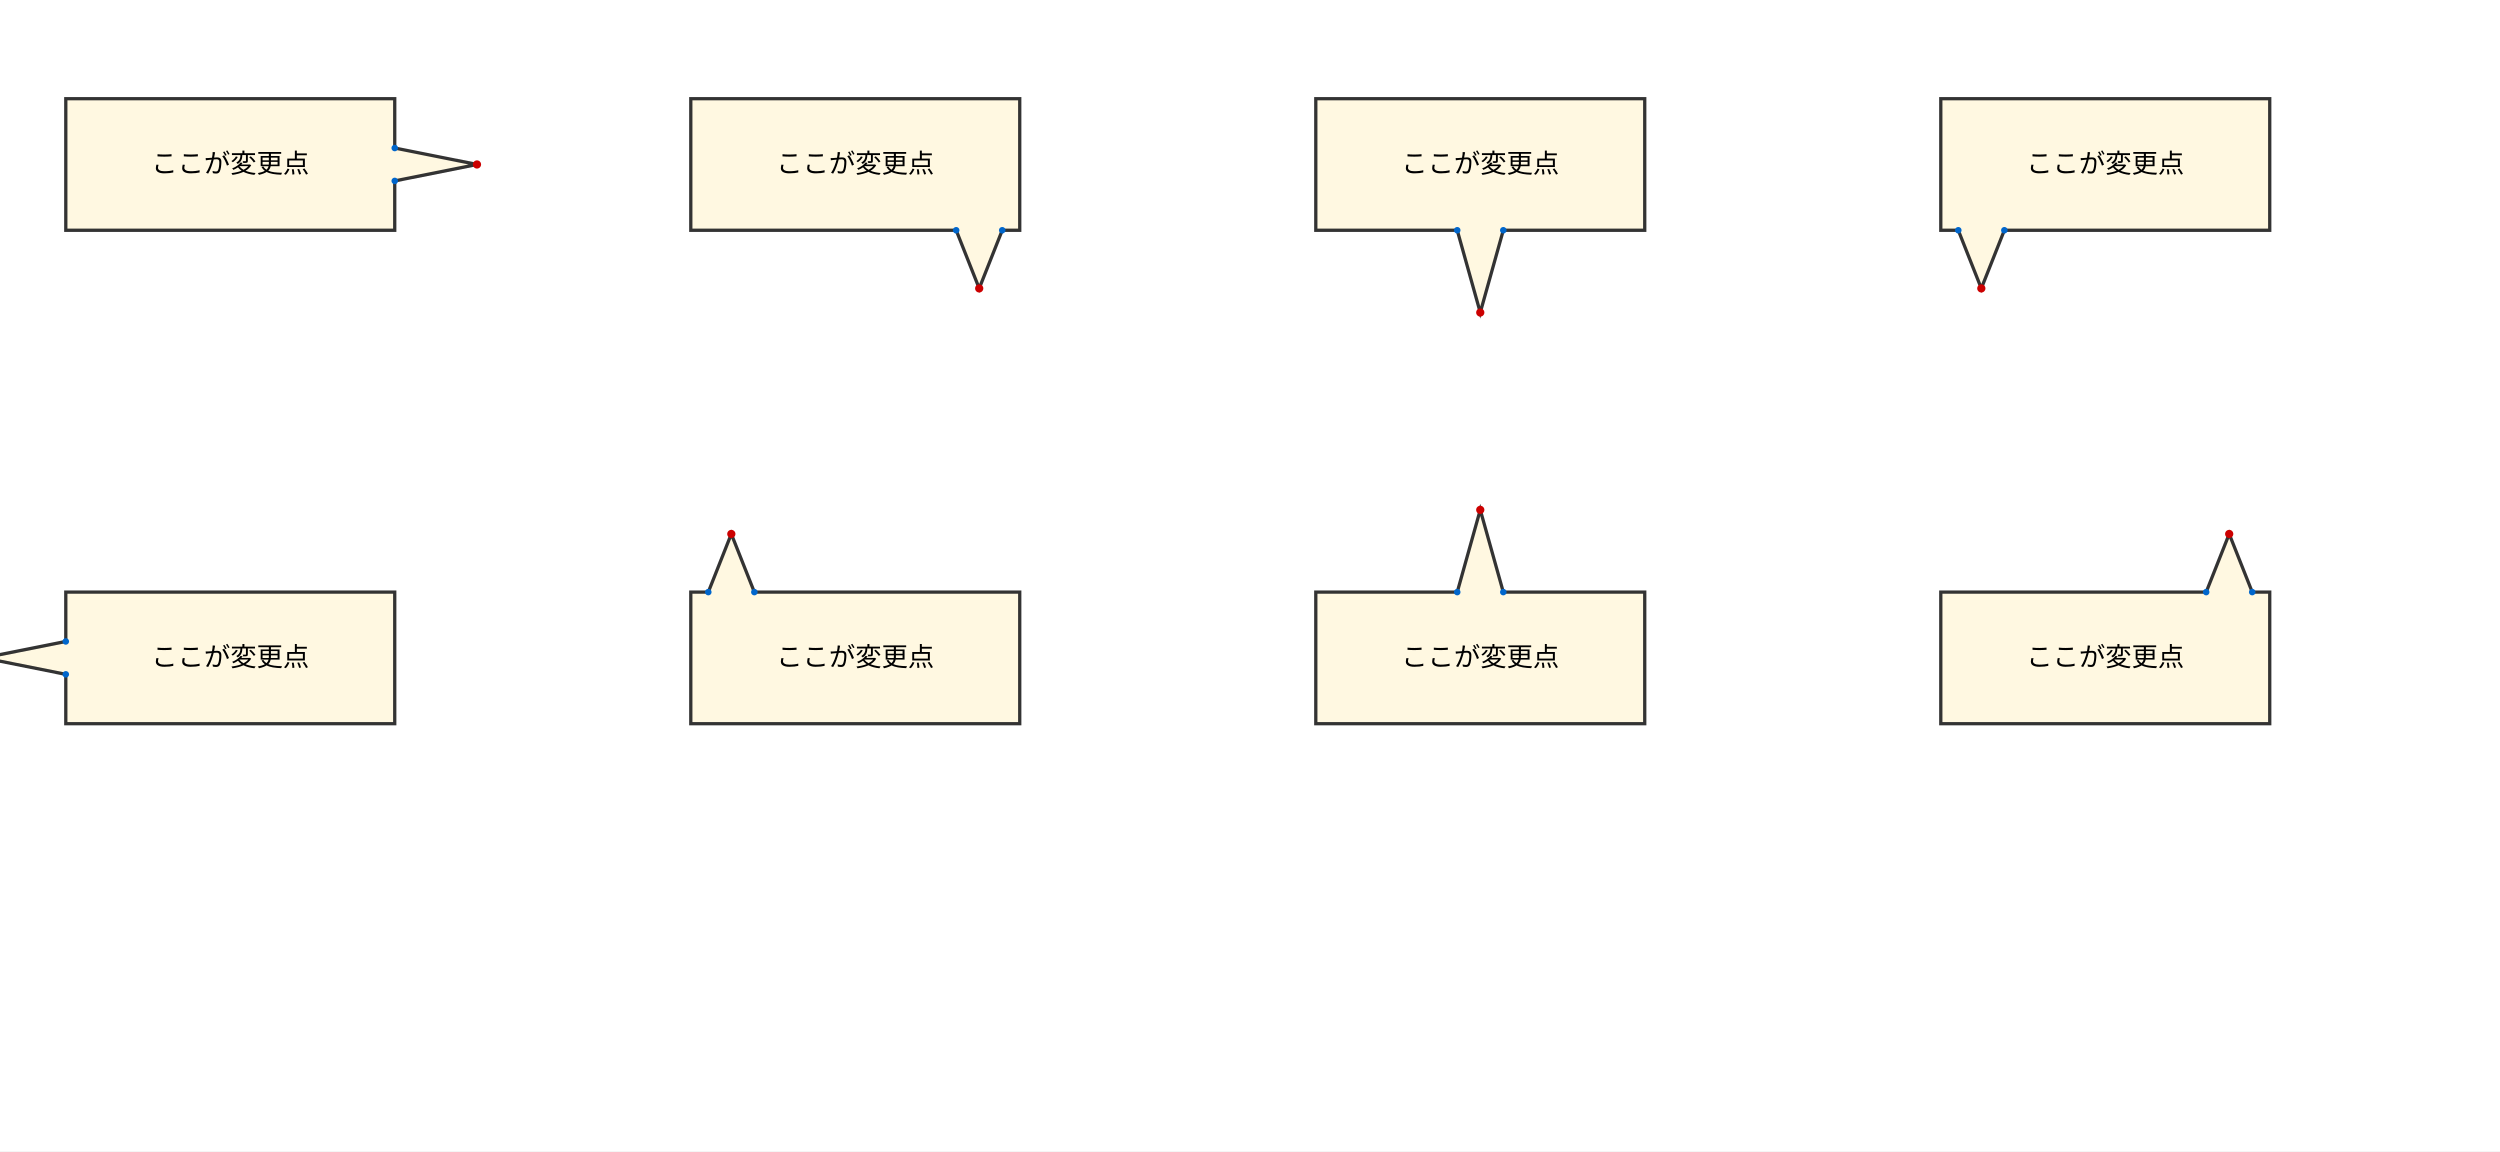
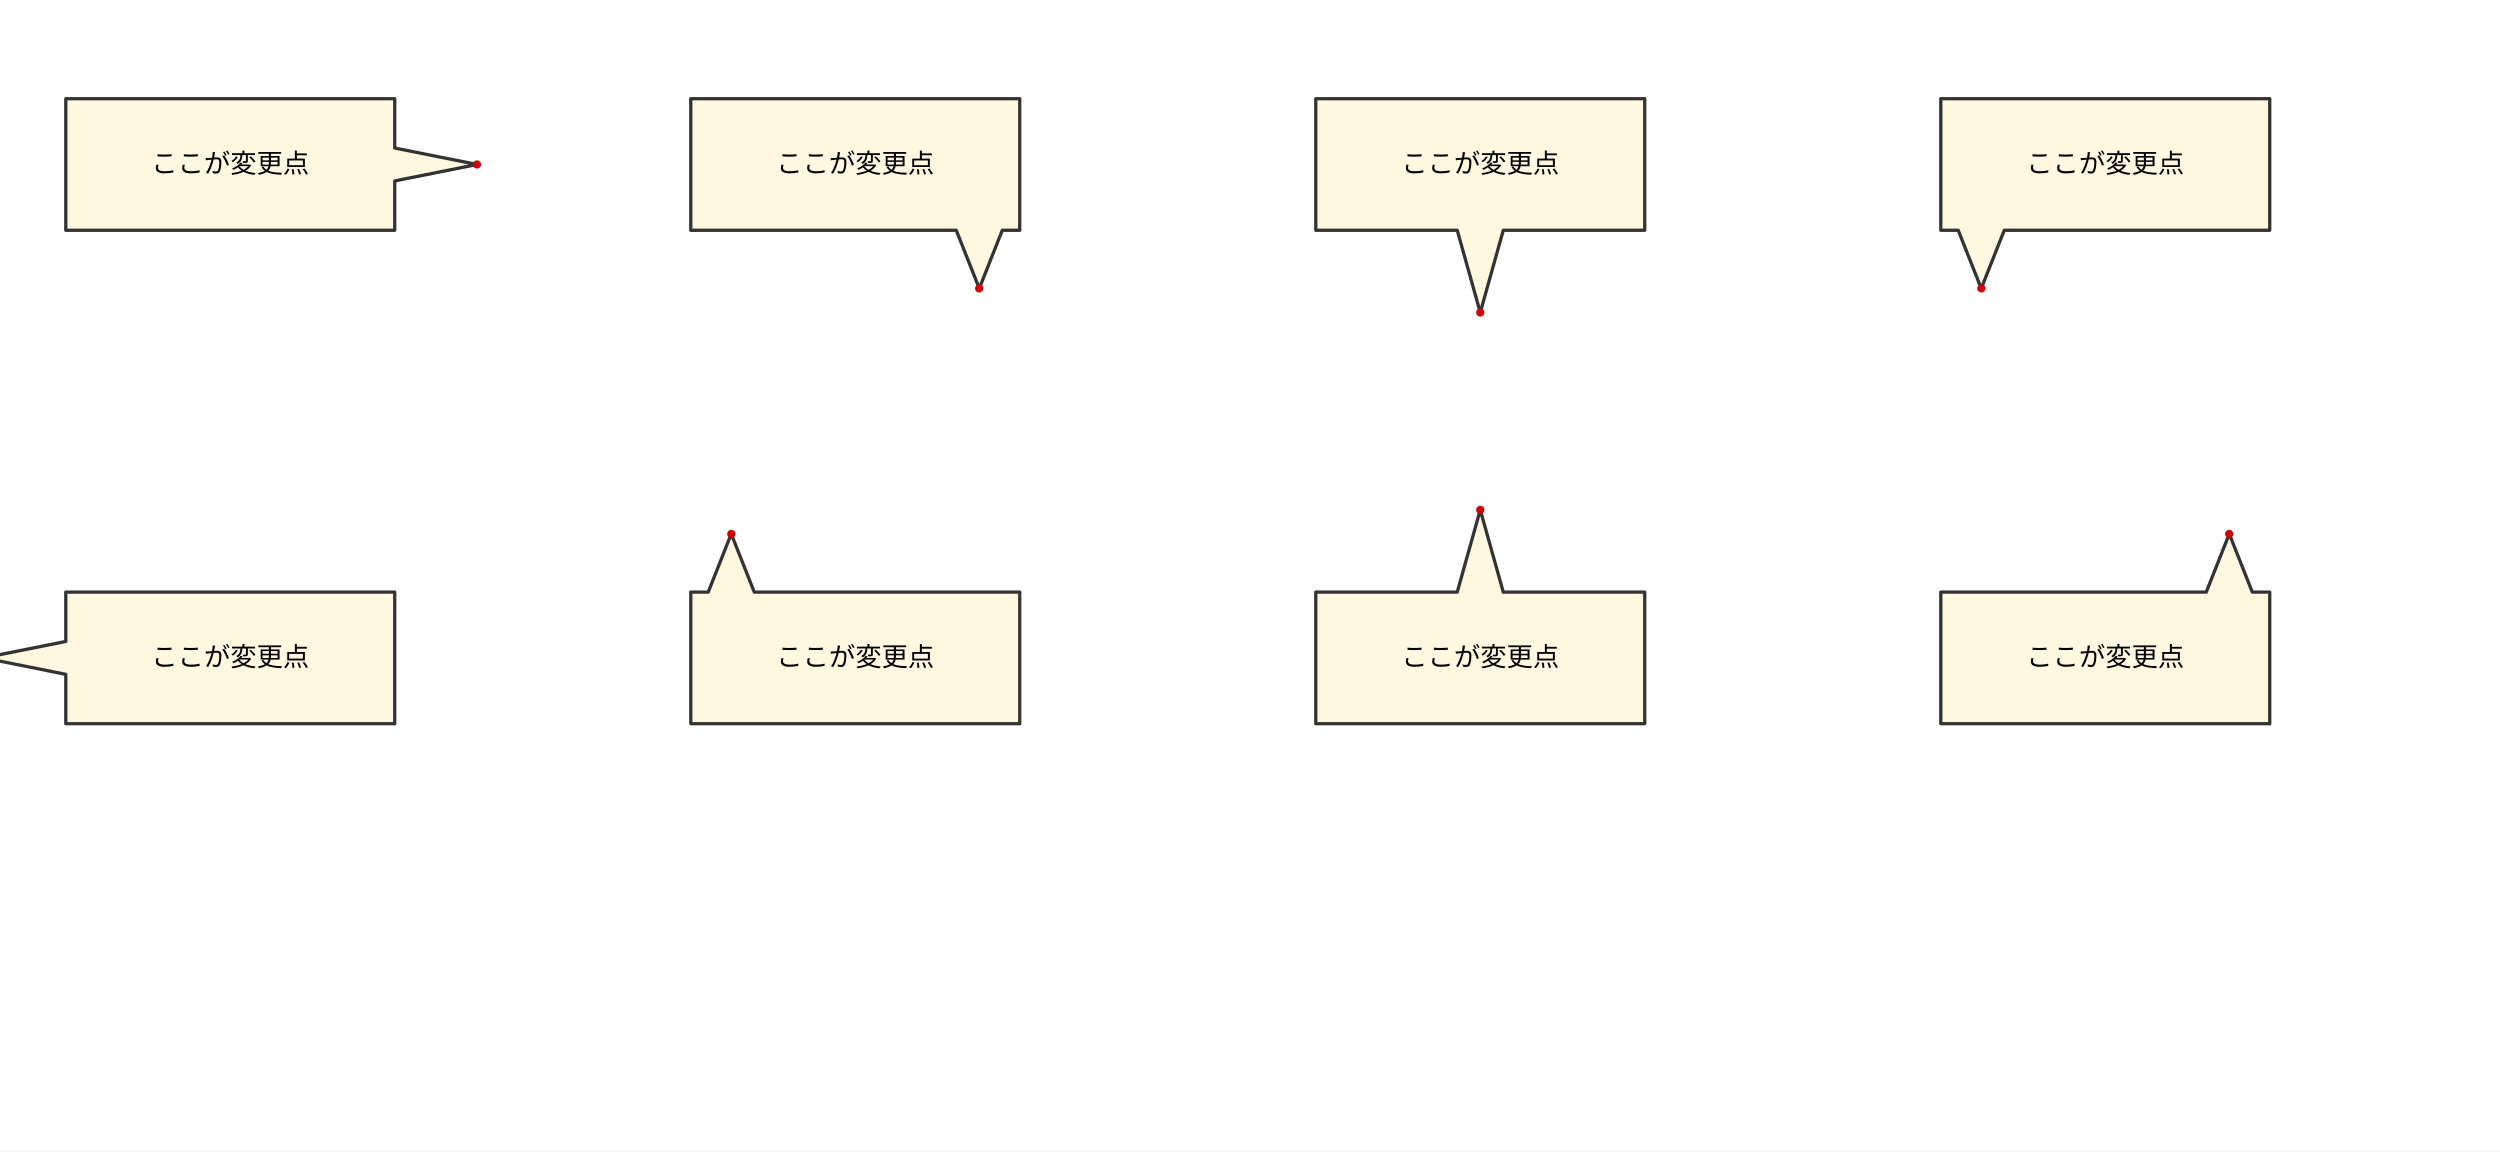
<svg xmlns="http://www.w3.org/2000/svg" viewBox="0 0 1520 700" width="1520" height="700" font-family="sans-serif" font-size="16">
  <rect width="100%" height="100%" fill="#fff" />
  <g transform="translate(-100 -60)">
-     <path d="M140 120L340 120L340 150L390 160L340 170L340 200L140 200L140 120Z" fill="#fff8e1" stroke="#333" stroke-width="2" fill-rule="nonzero" />
+     <path d="M140 120H340L340 150L390 160L340 170V200H140V120Z" fill="#fff8e1" stroke="#333" stroke-width="2" stroke-linejoin="round" />
    <text x="240" y="165" text-anchor="middle">ここが変更点</text>
    <circle cx="390" cy="160" r="2.5" fill="#c00" />
-     <circle cx="340" cy="150" r="2" fill="#06c" />
-     <circle cx="340" cy="170" r="2" fill="#06c" />
  </g>
  <g transform="translate(280 -60)">
-     <path d="M140 120L340 120L340 200L329.36 200L315.36 235.36L301.36 200L140 200L140 120Z" fill="#fff8e1" stroke="#333" stroke-width="2" fill-rule="nonzero" />
+     <path d="M140 120H340V200L329.4 200L315.4 235.4L301.4 200H140V120Z" fill="#fff8e1" stroke="#333" stroke-width="2" stroke-linejoin="round" />
    <text x="240" y="165" text-anchor="middle">ここが変更点</text>
    <circle cx="315.355" cy="235.355" r="2.5" fill="#c00" />
-     <circle cx="329.355" cy="200" r="2" fill="#06c" />
-     <circle cx="301.355" cy="200" r="2" fill="#06c" />
  </g>
  <g transform="translate(660 -60)">
-     <path d="M140 120L340 120L340 200L254 200L240 250L226 200L140 200L140 120Z" fill="#fff8e1" stroke="#333" stroke-width="2" fill-rule="nonzero" />
+     <path d="M140 120H340V200L254 200L240 250L226 200H140V120Z" fill="#fff8e1" stroke="#333" stroke-width="2" stroke-linejoin="round" />
    <text x="240" y="165" text-anchor="middle">ここが変更点</text>
    <circle cx="240" cy="250" r="2.5" fill="#c00" />
-     <circle cx="254" cy="200" r="2" fill="#06c" />
-     <circle cx="226" cy="200" r="2" fill="#06c" />
  </g>
  <g transform="translate(1040 -60)">
-     <path d="M140 120L340 120L340 200L178.64 200L164.64 235.36L150.64 200L140 200L140 120Z" fill="#fff8e1" stroke="#333" stroke-width="2" fill-rule="nonzero" />
+     <path d="M140 120H340V200L178.6 200L164.6 235.4L150.6 200H140V120Z" fill="#fff8e1" stroke="#333" stroke-width="2" stroke-linejoin="round" />
    <text x="240" y="165" text-anchor="middle">ここが変更点</text>
    <circle cx="164.645" cy="235.355" r="2.5" fill="#c00" />
-     <circle cx="178.645" cy="200" r="2" fill="#06c" />
-     <circle cx="150.645" cy="200" r="2" fill="#06c" />
  </g>
  <g transform="translate(-100 240)">
-     <path d="M140 120L340 120L340 200L140 200L140 170L90 160L140 150L140 120Z" fill="#fff8e1" stroke="#333" stroke-width="2" fill-rule="nonzero" />
+     <path d="M140 120H340V200H140L140 170L90 160L140 150V120Z" fill="#fff8e1" stroke="#333" stroke-width="2" stroke-linejoin="round" />
    <text x="240" y="165" text-anchor="middle">ここが変更点</text>
    <circle cx="90" cy="160" r="2.5" fill="#c00" />
-     <circle cx="140" cy="170" r="2" fill="#06c" />
-     <circle cx="140" cy="150" r="2" fill="#06c" />
  </g>
  <g transform="translate(280 240)">
-     <path d="M140 120L150.64 120L164.64 84.64L178.64 120L340 120L340 200L140 200L140 120Z" fill="#fff8e1" stroke="#333" stroke-width="2" fill-rule="nonzero" />
+     <path d="M140 120L150.6 120L164.6 84.6L178.6 120H340V200H140V120Z" fill="#fff8e1" stroke="#333" stroke-width="2" stroke-linejoin="round" />
    <text x="240" y="165" text-anchor="middle">ここが変更点</text>
    <circle cx="164.645" cy="84.645" r="2.5" fill="#c00" />
-     <circle cx="150.645" cy="120" r="2" fill="#06c" />
-     <circle cx="178.645" cy="120" r="2" fill="#06c" />
  </g>
  <g transform="translate(660 240)">
-     <path d="M140 120L226 120L240 70L254 120L340 120L340 200L140 200L140 120Z" fill="#fff8e1" stroke="#333" stroke-width="2" fill-rule="nonzero" />
+     <path d="M140 120L226 120L240 70L254 120H340V200H140V120Z" fill="#fff8e1" stroke="#333" stroke-width="2" stroke-linejoin="round" />
    <text x="240" y="165" text-anchor="middle">ここが変更点</text>
    <circle cx="240" cy="70" r="2.5" fill="#c00" />
-     <circle cx="226" cy="120" r="2" fill="#06c" />
-     <circle cx="254" cy="120" r="2" fill="#06c" />
  </g>
  <g transform="translate(1040 240)">
-     <path d="M140 120L301.36 120L315.36 84.64L329.36 120L340 120L340 200L140 200L140 120Z" fill="#fff8e1" stroke="#333" stroke-width="2" fill-rule="nonzero" />
+     <path d="M140 120L301.4 120L315.4 84.6L329.4 120H340V200H140V120Z" fill="#fff8e1" stroke="#333" stroke-width="2" stroke-linejoin="round" />
    <text x="240" y="165" text-anchor="middle">ここが変更点</text>
    <circle cx="315.355" cy="84.645" r="2.5" fill="#c00" />
-     <circle cx="301.355" cy="120" r="2" fill="#06c" />
-     <circle cx="329.355" cy="120" r="2" fill="#06c" />
  </g>
</svg>
